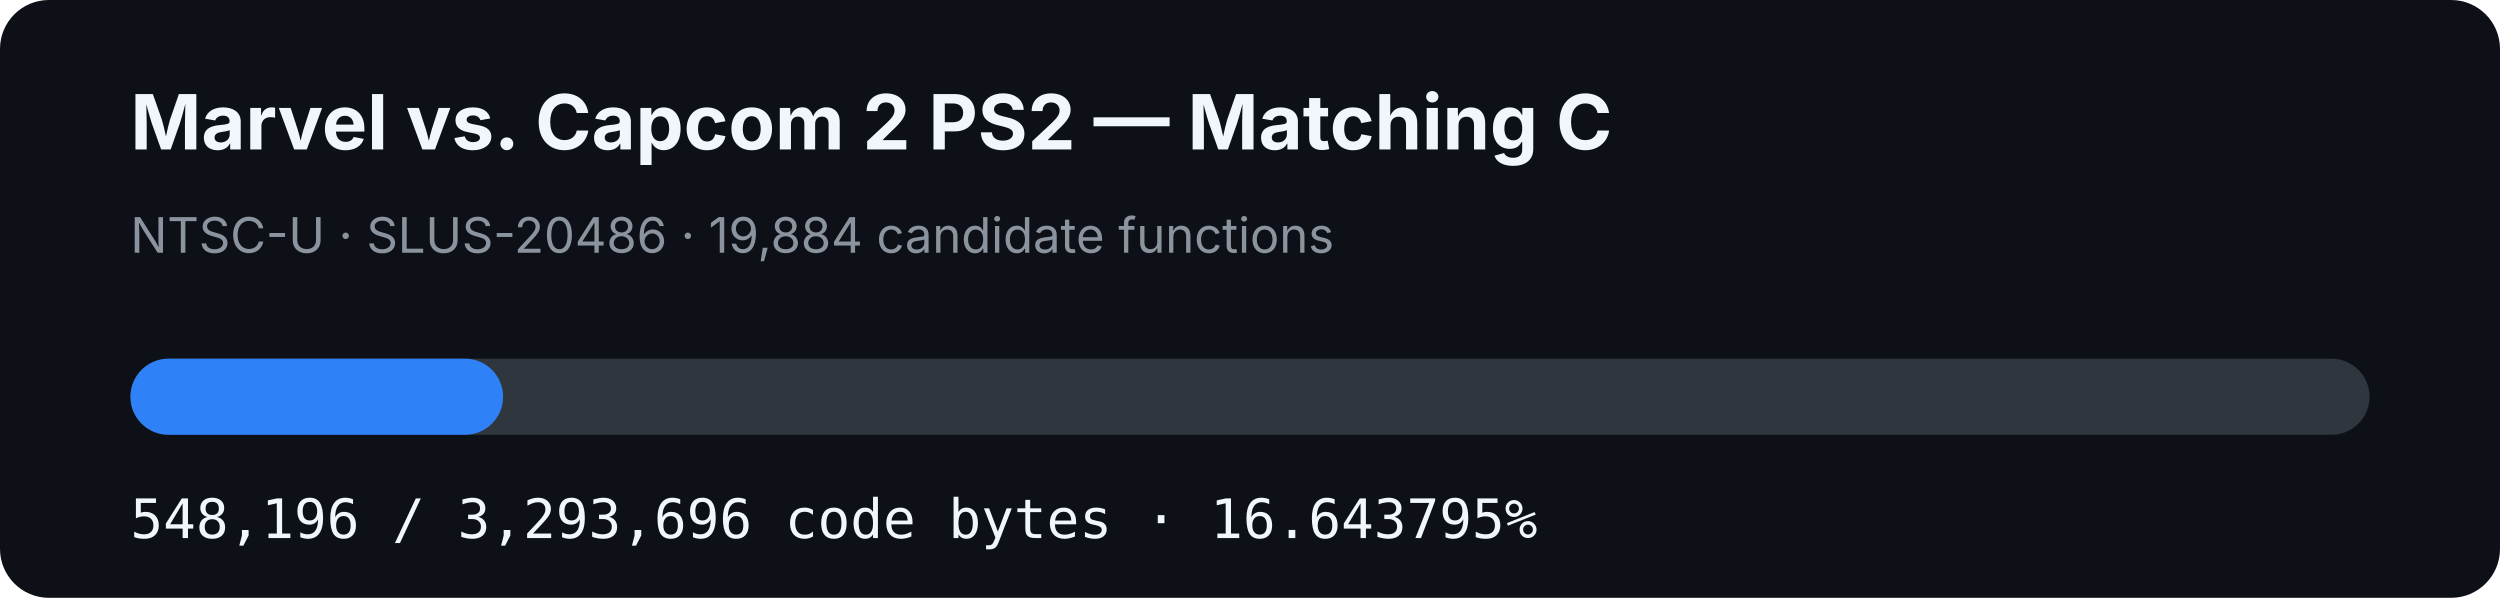
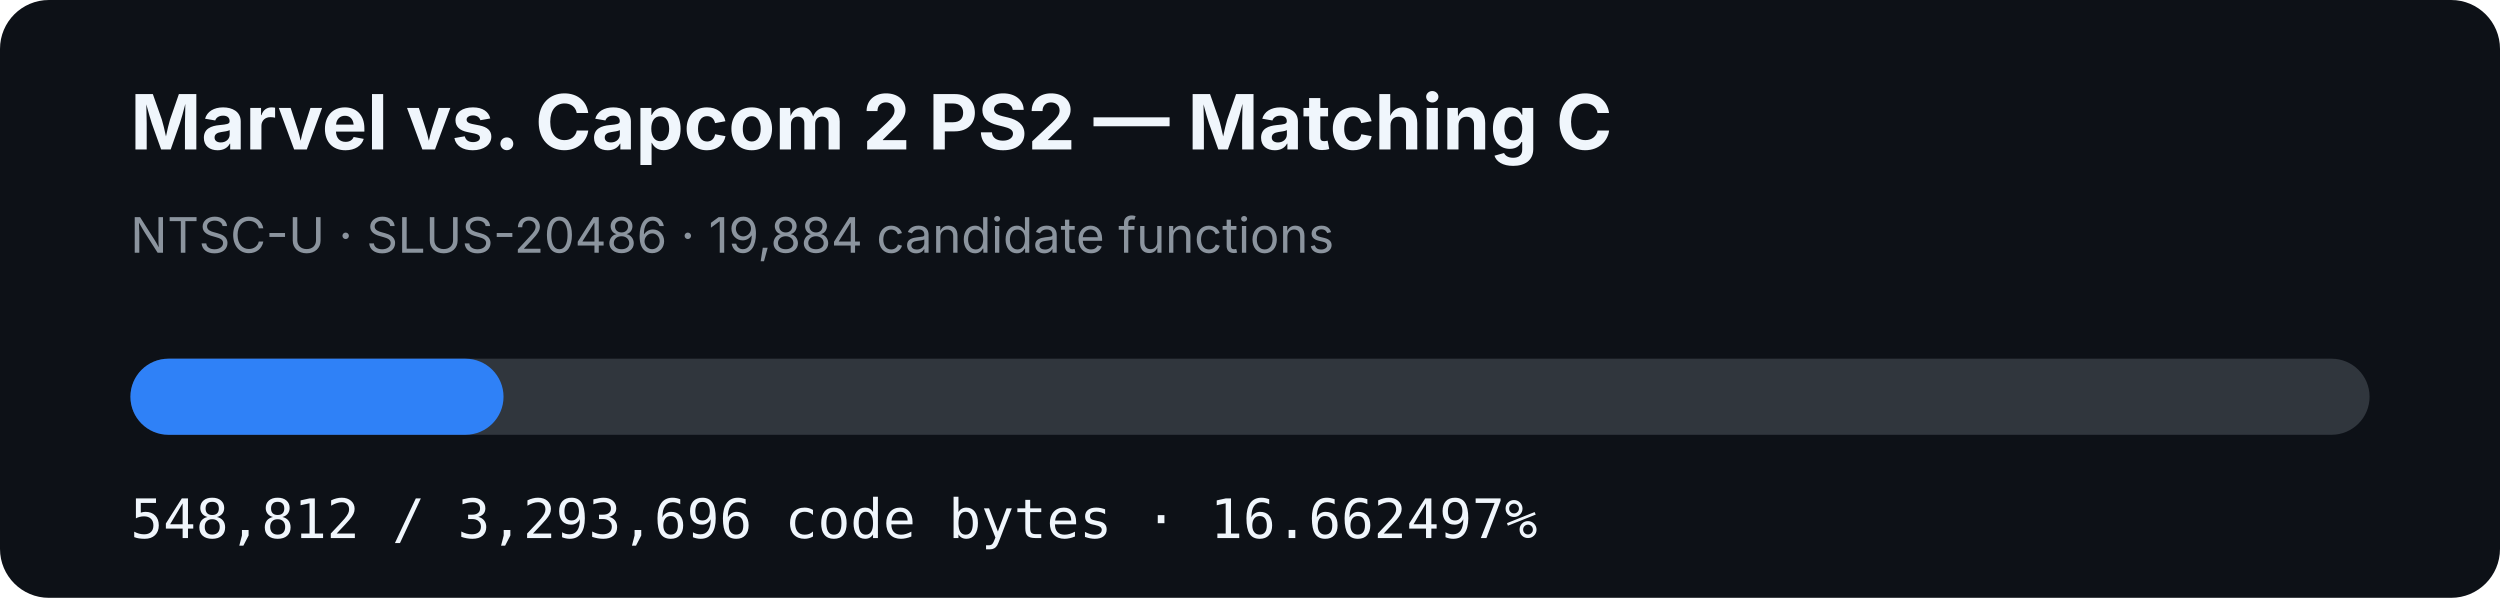
- <svg xmlns="http://www.w3.org/2000/svg" width="920" height="220" viewBox="0 0 920 220" role="img" aria-label="MVC2 PS2 matching C progress: 16.643795%">
+ <svg xmlns="http://www.w3.org/2000/svg" width="920" height="220" viewBox="0 0 920 220" role="img" aria-label="MVC2 PS2 matching C progress: 16.662497%">
  <rect width="920" height="220" rx="18" fill="#0d1117" />
  <text x="48" y="55" fill="#f0f6fc" font-family="-apple-system,BlinkMacSystemFont,Segoe UI,sans-serif" font-size="28" font-weight="700">Marvel vs. Capcom 2 PS2 — Matching C</text>
  <text x="48" y="93" fill="#8b949e" font-family="-apple-system,BlinkMacSystemFont,Segoe UI,sans-serif" font-size="18">NTSC-U · SLUS-20486 · 19,884 candidate functions</text>
  <rect x="48" y="132" width="824" height="28" rx="14" fill="#30363d" />
-   <rect x="48" y="132" width="137.145" height="28" rx="14" fill="#2f81f7" />
-   <text x="48" y="198" fill="#f0f6fc" font-family="ui-monospace,SFMono-Regular,Menlo,monospace" font-size="20">548,196 / 3,293,696 code bytes · 16.643795%</text>
+   <rect x="48" y="132" width="137.299" height="28" rx="14" fill="#2f81f7" />
+   <text x="48" y="198" fill="#f0f6fc" font-family="ui-monospace,SFMono-Regular,Menlo,monospace" font-size="20">548,812 / 3,293,696 code bytes · 16.662497%</text>
</svg>
